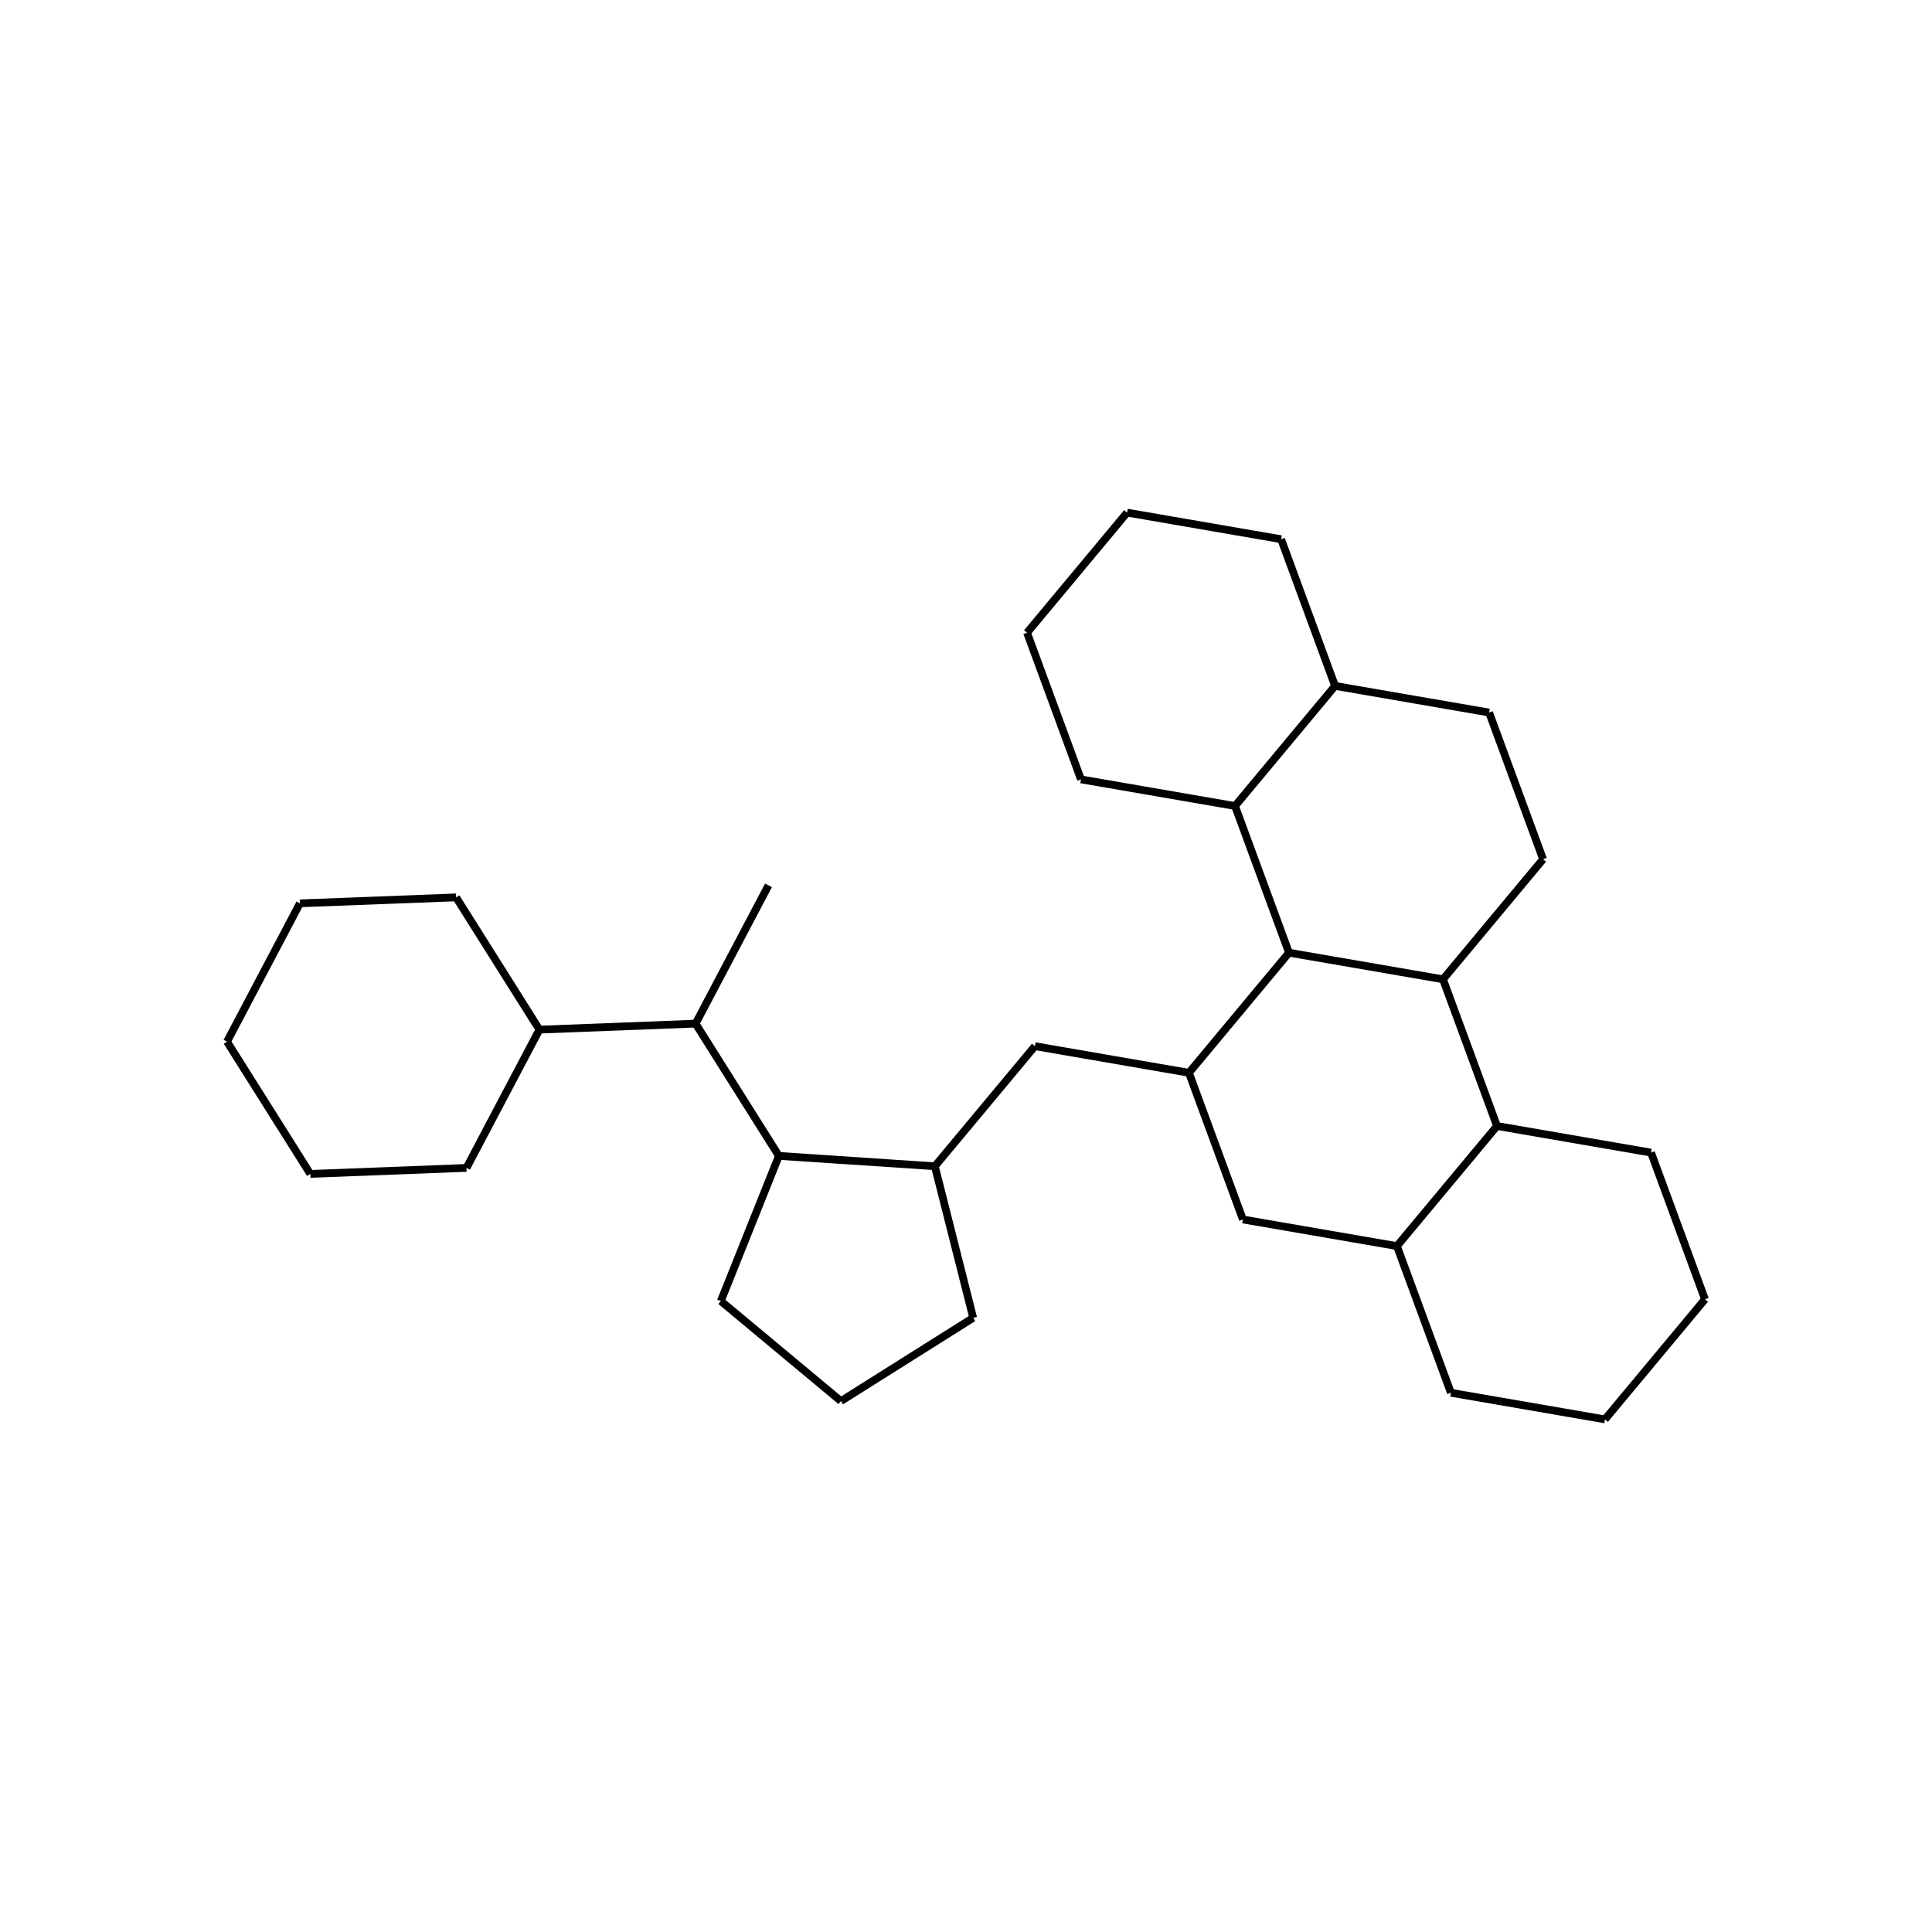
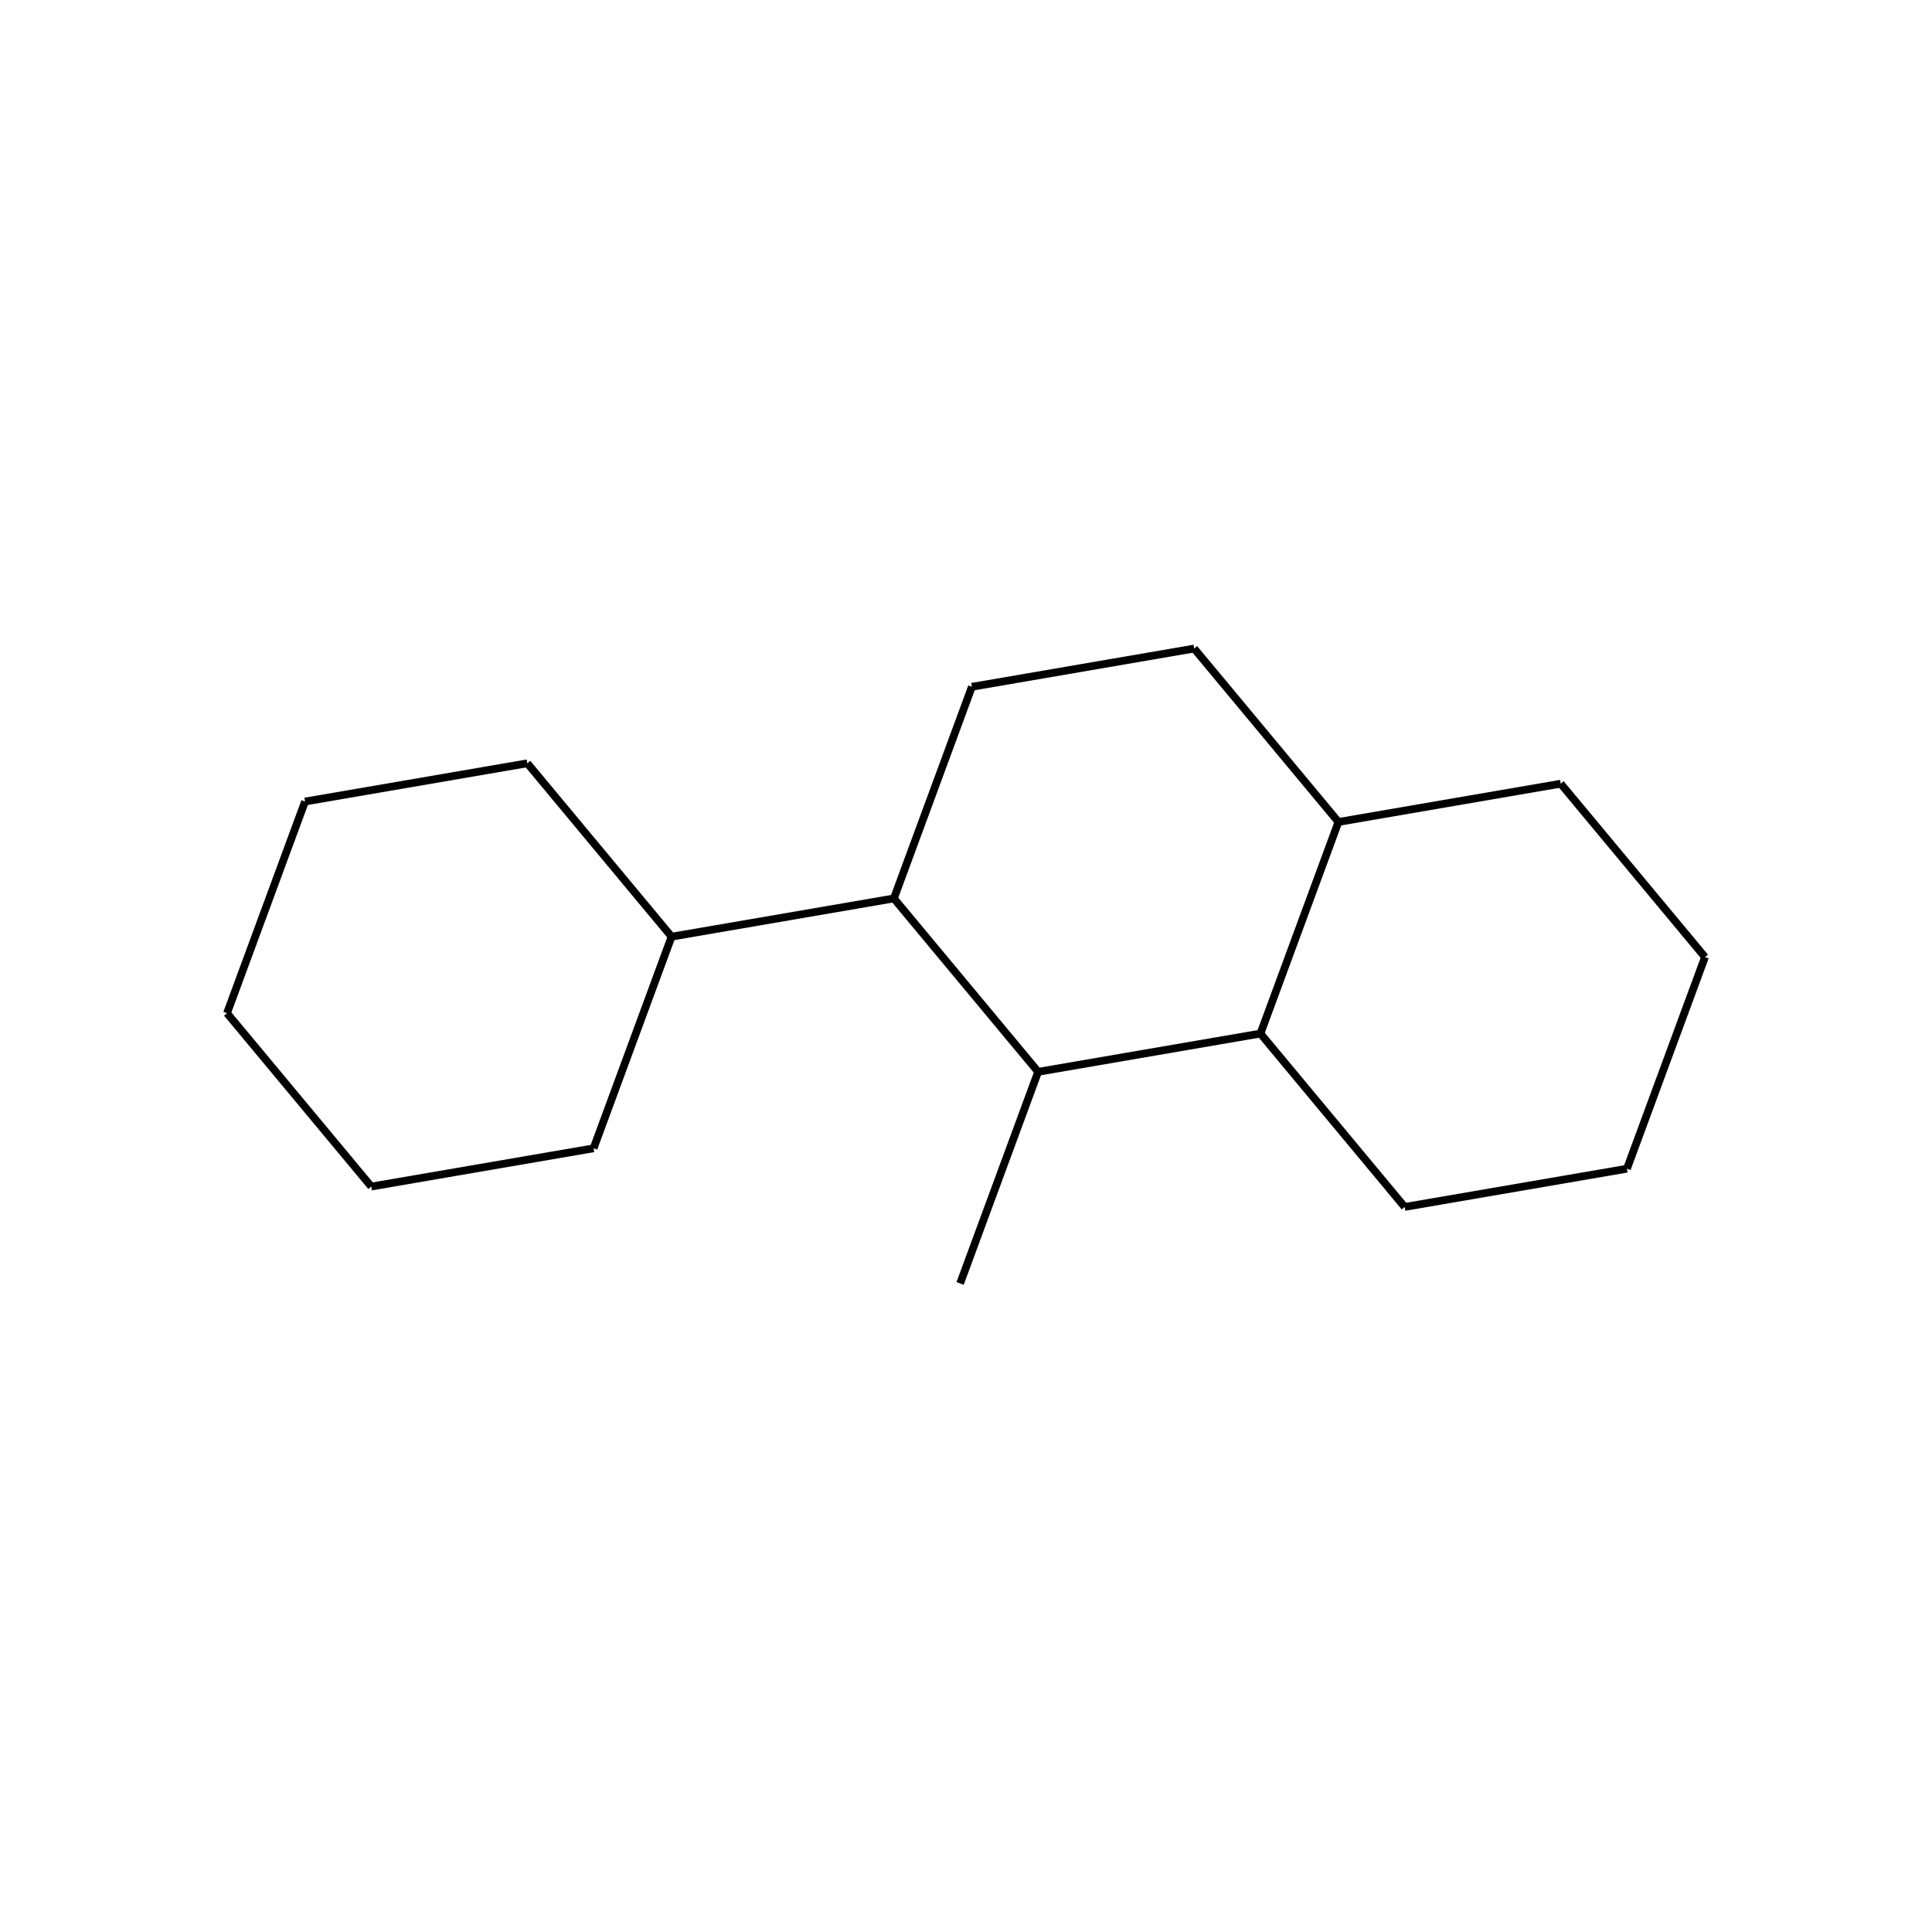
<svg xmlns="http://www.w3.org/2000/svg" width="300pt" height="300pt" viewBox="0 0 300 300" version="1.1">
-   <g id="surface289">
+   <g id="surface117">
    <rect x="0" y="0" width="300" height="300" style="fill:rgb(100%,100%,100%);fill-opacity:1;stroke:none;" />
-     <path style="fill:none;stroke-width:1.2;stroke-linecap:butt;stroke-linejoin:miter;stroke:rgb(0%,0%,0%);stroke-opacity:1;stroke-miterlimit:10;" d="M 119.332 137.48 L 108.012 158.949 " />
-     <path style="fill:none;stroke-width:1.2;stroke-linecap:butt;stroke-linejoin:miter;stroke:rgb(0%,0%,0%);stroke-opacity:1;stroke-miterlimit:10;" d="M 108.012 158.949 L 120.945 179.488 " />
-     <path style="fill:none;stroke-width:1.2;stroke-linecap:butt;stroke-linejoin:miter;stroke:rgb(0%,0%,0%);stroke-opacity:1;stroke-miterlimit:10;" d="M 108.012 158.949 L 83.758 159.883 " />
-     <path style="fill:none;stroke-width:1.2;stroke-linecap:butt;stroke-linejoin:miter;stroke:rgb(0%,0%,0%);stroke-opacity:1;stroke-miterlimit:10;" d="M 120.945 179.488 L 111.93 202.023 " />
-     <path style="fill:none;stroke-width:1.2;stroke-linecap:butt;stroke-linejoin:miter;stroke:rgb(0%,0%,0%);stroke-opacity:1;stroke-miterlimit:10;" d="M 145.164 181.098 L 120.945 179.488 " />
-     <path style="fill:none;stroke-width:1.2;stroke-linecap:butt;stroke-linejoin:miter;stroke:rgb(0%,0%,0%);stroke-opacity:1;stroke-miterlimit:10;" d="M 111.93 202.023 L 130.578 217.562 " />
-     <path style="fill:none;stroke-width:1.2;stroke-linecap:butt;stroke-linejoin:miter;stroke:rgb(0%,0%,0%);stroke-opacity:1;stroke-miterlimit:10;" d="M 130.578 217.562 L 151.117 204.629 " />
-     <path style="fill:none;stroke-width:1.2;stroke-linecap:butt;stroke-linejoin:miter;stroke:rgb(0%,0%,0%);stroke-opacity:1;stroke-miterlimit:10;" d="M 151.117 204.629 L 145.164 181.098 " />
-     <path style="fill:none;stroke-width:1.2;stroke-linecap:butt;stroke-linejoin:miter;stroke:rgb(0%,0%,0%);stroke-opacity:1;stroke-miterlimit:10;" d="M 145.164 181.098 L 160.699 162.449 " />
-     <path style="fill:none;stroke-width:1.2;stroke-linecap:butt;stroke-linejoin:miter;stroke:rgb(0%,0%,0%);stroke-opacity:1;stroke-miterlimit:10;" d="M 160.699 162.449 L 184.617 166.582 " />
-     <path style="fill:none;stroke-width:1.2;stroke-linecap:butt;stroke-linejoin:miter;stroke:rgb(0%,0%,0%);stroke-opacity:1;stroke-miterlimit:10;" d="M 184.617 166.582 L 192.996 189.359 " />
-     <path style="fill:none;stroke-width:1.2;stroke-linecap:butt;stroke-linejoin:miter;stroke:rgb(0%,0%,0%);stroke-opacity:1;stroke-miterlimit:10;" d="M 200.152 147.934 L 184.617 166.582 " />
-     <path style="fill:none;stroke-width:1.2;stroke-linecap:butt;stroke-linejoin:miter;stroke:rgb(0%,0%,0%);stroke-opacity:1;stroke-miterlimit:10;" d="M 192.996 189.359 L 216.914 193.492 " />
-     <path style="fill:none;stroke-width:1.2;stroke-linecap:butt;stroke-linejoin:miter;stroke:rgb(0%,0%,0%);stroke-opacity:1;stroke-miterlimit:10;" d="M 216.914 193.492 L 225.297 216.27 " />
-     <path style="fill:none;stroke-width:1.2;stroke-linecap:butt;stroke-linejoin:miter;stroke:rgb(0%,0%,0%);stroke-opacity:1;stroke-miterlimit:10;" d="M 232.453 174.844 L 216.914 193.492 " />
-     <path style="fill:none;stroke-width:1.2;stroke-linecap:butt;stroke-linejoin:miter;stroke:rgb(0%,0%,0%);stroke-opacity:1;stroke-miterlimit:10;" d="M 225.297 216.27 L 249.215 220.402 " />
-     <path style="fill:none;stroke-width:1.2;stroke-linecap:butt;stroke-linejoin:miter;stroke:rgb(0%,0%,0%);stroke-opacity:1;stroke-miterlimit:10;" d="M 249.215 220.402 L 264.75 201.754 " />
-     <path style="fill:none;stroke-width:1.2;stroke-linecap:butt;stroke-linejoin:miter;stroke:rgb(0%,0%,0%);stroke-opacity:1;stroke-miterlimit:10;" d="M 264.75 201.754 L 256.371 178.977 " />
-     <path style="fill:none;stroke-width:1.2;stroke-linecap:butt;stroke-linejoin:miter;stroke:rgb(0%,0%,0%);stroke-opacity:1;stroke-miterlimit:10;" d="M 256.371 178.977 L 232.453 174.844 " />
-     <path style="fill:none;stroke-width:1.2;stroke-linecap:butt;stroke-linejoin:miter;stroke:rgb(0%,0%,0%);stroke-opacity:1;stroke-miterlimit:10;" d="M 232.453 174.844 L 224.07 152.066 " />
-     <path style="fill:none;stroke-width:1.2;stroke-linecap:butt;stroke-linejoin:miter;stroke:rgb(0%,0%,0%);stroke-opacity:1;stroke-miterlimit:10;" d="M 224.07 152.066 L 239.609 133.418 " />
-     <path style="fill:none;stroke-width:1.2;stroke-linecap:butt;stroke-linejoin:miter;stroke:rgb(0%,0%,0%);stroke-opacity:1;stroke-miterlimit:10;" d="M 200.152 147.934 L 224.07 152.066 " />
-     <path style="fill:none;stroke-width:1.2;stroke-linecap:butt;stroke-linejoin:miter;stroke:rgb(0%,0%,0%);stroke-opacity:1;stroke-miterlimit:10;" d="M 239.609 133.418 L 231.227 110.641 " />
-     <path style="fill:none;stroke-width:1.2;stroke-linecap:butt;stroke-linejoin:miter;stroke:rgb(0%,0%,0%);stroke-opacity:1;stroke-miterlimit:10;" d="M 231.227 110.641 L 207.309 106.508 " />
-     <path style="fill:none;stroke-width:1.2;stroke-linecap:butt;stroke-linejoin:miter;stroke:rgb(0%,0%,0%);stroke-opacity:1;stroke-miterlimit:10;" d="M 207.309 106.508 L 198.93 83.73 " />
-     <path style="fill:none;stroke-width:1.2;stroke-linecap:butt;stroke-linejoin:miter;stroke:rgb(0%,0%,0%);stroke-opacity:1;stroke-miterlimit:10;" d="M 191.773 125.156 L 207.309 106.508 " />
-     <path style="fill:none;stroke-width:1.2;stroke-linecap:butt;stroke-linejoin:miter;stroke:rgb(0%,0%,0%);stroke-opacity:1;stroke-miterlimit:10;" d="M 198.93 83.73 L 175.012 79.598 " />
-     <path style="fill:none;stroke-width:1.2;stroke-linecap:butt;stroke-linejoin:miter;stroke:rgb(0%,0%,0%);stroke-opacity:1;stroke-miterlimit:10;" d="M 175.012 79.598 L 159.477 98.246 " />
-     <path style="fill:none;stroke-width:1.2;stroke-linecap:butt;stroke-linejoin:miter;stroke:rgb(0%,0%,0%);stroke-opacity:1;stroke-miterlimit:10;" d="M 159.477 98.246 L 167.855 121.023 " />
-     <path style="fill:none;stroke-width:1.2;stroke-linecap:butt;stroke-linejoin:miter;stroke:rgb(0%,0%,0%);stroke-opacity:1;stroke-miterlimit:10;" d="M 167.855 121.023 L 191.773 125.156 " />
-     <path style="fill:none;stroke-width:1.2;stroke-linecap:butt;stroke-linejoin:miter;stroke:rgb(0%,0%,0%);stroke-opacity:1;stroke-miterlimit:10;" d="M 191.773 125.156 L 200.152 147.934 " />
-     <path style="fill:none;stroke-width:1.2;stroke-linecap:butt;stroke-linejoin:miter;stroke:rgb(0%,0%,0%);stroke-opacity:1;stroke-miterlimit:10;" d="M 83.758 159.883 L 70.824 139.344 " />
-     <path style="fill:none;stroke-width:1.2;stroke-linecap:butt;stroke-linejoin:miter;stroke:rgb(0%,0%,0%);stroke-opacity:1;stroke-miterlimit:10;" d="M 72.438 181.352 L 83.758 159.883 " />
-     <path style="fill:none;stroke-width:1.2;stroke-linecap:butt;stroke-linejoin:miter;stroke:rgb(0%,0%,0%);stroke-opacity:1;stroke-miterlimit:10;" d="M 70.824 139.344 L 46.57 140.273 " />
-     <path style="fill:none;stroke-width:1.2;stroke-linecap:butt;stroke-linejoin:miter;stroke:rgb(0%,0%,0%);stroke-opacity:1;stroke-miterlimit:10;" d="M 46.57 140.273 L 35.25 161.746 " />
-     <path style="fill:none;stroke-width:1.2;stroke-linecap:butt;stroke-linejoin:miter;stroke:rgb(0%,0%,0%);stroke-opacity:1;stroke-miterlimit:10;" d="M 35.25 161.746 L 48.184 182.285 " />
-     <path style="fill:none;stroke-width:1.2;stroke-linecap:butt;stroke-linejoin:miter;stroke:rgb(0%,0%,0%);stroke-opacity:1;stroke-miterlimit:10;" d="M 48.184 182.285 L 72.438 181.352 " />
+     <path style="fill:none;stroke-width:1.2;stroke-linecap:butt;stroke-linejoin:miter;stroke:rgb(0%,0%,0%);stroke-opacity:1;stroke-miterlimit:10;" d="M 149.086 199.293 L 161.199 166.43 " />
+     <path style="fill:none;stroke-width:1.2;stroke-linecap:butt;stroke-linejoin:miter;stroke:rgb(0%,0%,0%);stroke-opacity:1;stroke-miterlimit:10;" d="M 161.199 166.43 L 195.719 160.492 " />
+     <path style="fill:none;stroke-width:1.2;stroke-linecap:butt;stroke-linejoin:miter;stroke:rgb(0%,0%,0%);stroke-opacity:1;stroke-miterlimit:10;" d="M 138.801 139.508 L 161.199 166.43 " />
+     <path style="fill:none;stroke-width:1.2;stroke-linecap:butt;stroke-linejoin:miter;stroke:rgb(0%,0%,0%);stroke-opacity:1;stroke-miterlimit:10;" d="M 195.719 160.492 L 218.117 187.414 " />
+     <path style="fill:none;stroke-width:1.2;stroke-linecap:butt;stroke-linejoin:miter;stroke:rgb(0%,0%,0%);stroke-opacity:1;stroke-miterlimit:10;" d="M 207.832 127.633 L 195.719 160.492 " />
+     <path style="fill:none;stroke-width:1.2;stroke-linecap:butt;stroke-linejoin:miter;stroke:rgb(0%,0%,0%);stroke-opacity:1;stroke-miterlimit:10;" d="M 218.117 187.414 L 252.633 181.477 " />
+     <path style="fill:none;stroke-width:1.2;stroke-linecap:butt;stroke-linejoin:miter;stroke:rgb(0%,0%,0%);stroke-opacity:1;stroke-miterlimit:10;" d="M 252.633 181.477 L 264.75 148.617 " />
+     <path style="fill:none;stroke-width:1.2;stroke-linecap:butt;stroke-linejoin:miter;stroke:rgb(0%,0%,0%);stroke-opacity:1;stroke-miterlimit:10;" d="M 264.75 148.617 L 242.348 121.691 " />
+     <path style="fill:none;stroke-width:1.2;stroke-linecap:butt;stroke-linejoin:miter;stroke:rgb(0%,0%,0%);stroke-opacity:1;stroke-miterlimit:10;" d="M 242.348 121.691 L 207.832 127.633 " />
+     <path style="fill:none;stroke-width:1.2;stroke-linecap:butt;stroke-linejoin:miter;stroke:rgb(0%,0%,0%);stroke-opacity:1;stroke-miterlimit:10;" d="M 207.832 127.633 L 185.43 100.707 " />
+     <path style="fill:none;stroke-width:1.2;stroke-linecap:butt;stroke-linejoin:miter;stroke:rgb(0%,0%,0%);stroke-opacity:1;stroke-miterlimit:10;" d="M 185.43 100.707 L 150.914 106.645 " />
+     <path style="fill:none;stroke-width:1.2;stroke-linecap:butt;stroke-linejoin:miter;stroke:rgb(0%,0%,0%);stroke-opacity:1;stroke-miterlimit:10;" d="M 150.914 106.645 L 138.801 139.508 " />
+     <path style="fill:none;stroke-width:1.2;stroke-linecap:butt;stroke-linejoin:miter;stroke:rgb(0%,0%,0%);stroke-opacity:1;stroke-miterlimit:10;" d="M 138.801 139.508 L 104.281 145.445 " />
+     <path style="fill:none;stroke-width:1.2;stroke-linecap:butt;stroke-linejoin:miter;stroke:rgb(0%,0%,0%);stroke-opacity:1;stroke-miterlimit:10;" d="M 104.281 145.445 L 81.883 118.523 " />
+     <path style="fill:none;stroke-width:1.2;stroke-linecap:butt;stroke-linejoin:miter;stroke:rgb(0%,0%,0%);stroke-opacity:1;stroke-miterlimit:10;" d="M 92.168 178.309 L 104.281 145.445 " />
+     <path style="fill:none;stroke-width:1.2;stroke-linecap:butt;stroke-linejoin:miter;stroke:rgb(0%,0%,0%);stroke-opacity:1;stroke-miterlimit:10;" d="M 81.883 118.523 L 47.367 124.461 " />
+     <path style="fill:none;stroke-width:1.2;stroke-linecap:butt;stroke-linejoin:miter;stroke:rgb(0%,0%,0%);stroke-opacity:1;stroke-miterlimit:10;" d="M 47.367 124.461 L 35.25 157.324 " />
+     <path style="fill:none;stroke-width:1.2;stroke-linecap:butt;stroke-linejoin:miter;stroke:rgb(0%,0%,0%);stroke-opacity:1;stroke-miterlimit:10;" d="M 35.25 157.324 L 57.652 184.246 " />
+     <path style="fill:none;stroke-width:1.2;stroke-linecap:butt;stroke-linejoin:miter;stroke:rgb(0%,0%,0%);stroke-opacity:1;stroke-miterlimit:10;" d="M 57.652 184.246 L 92.168 178.309 " />
  </g>
</svg>
